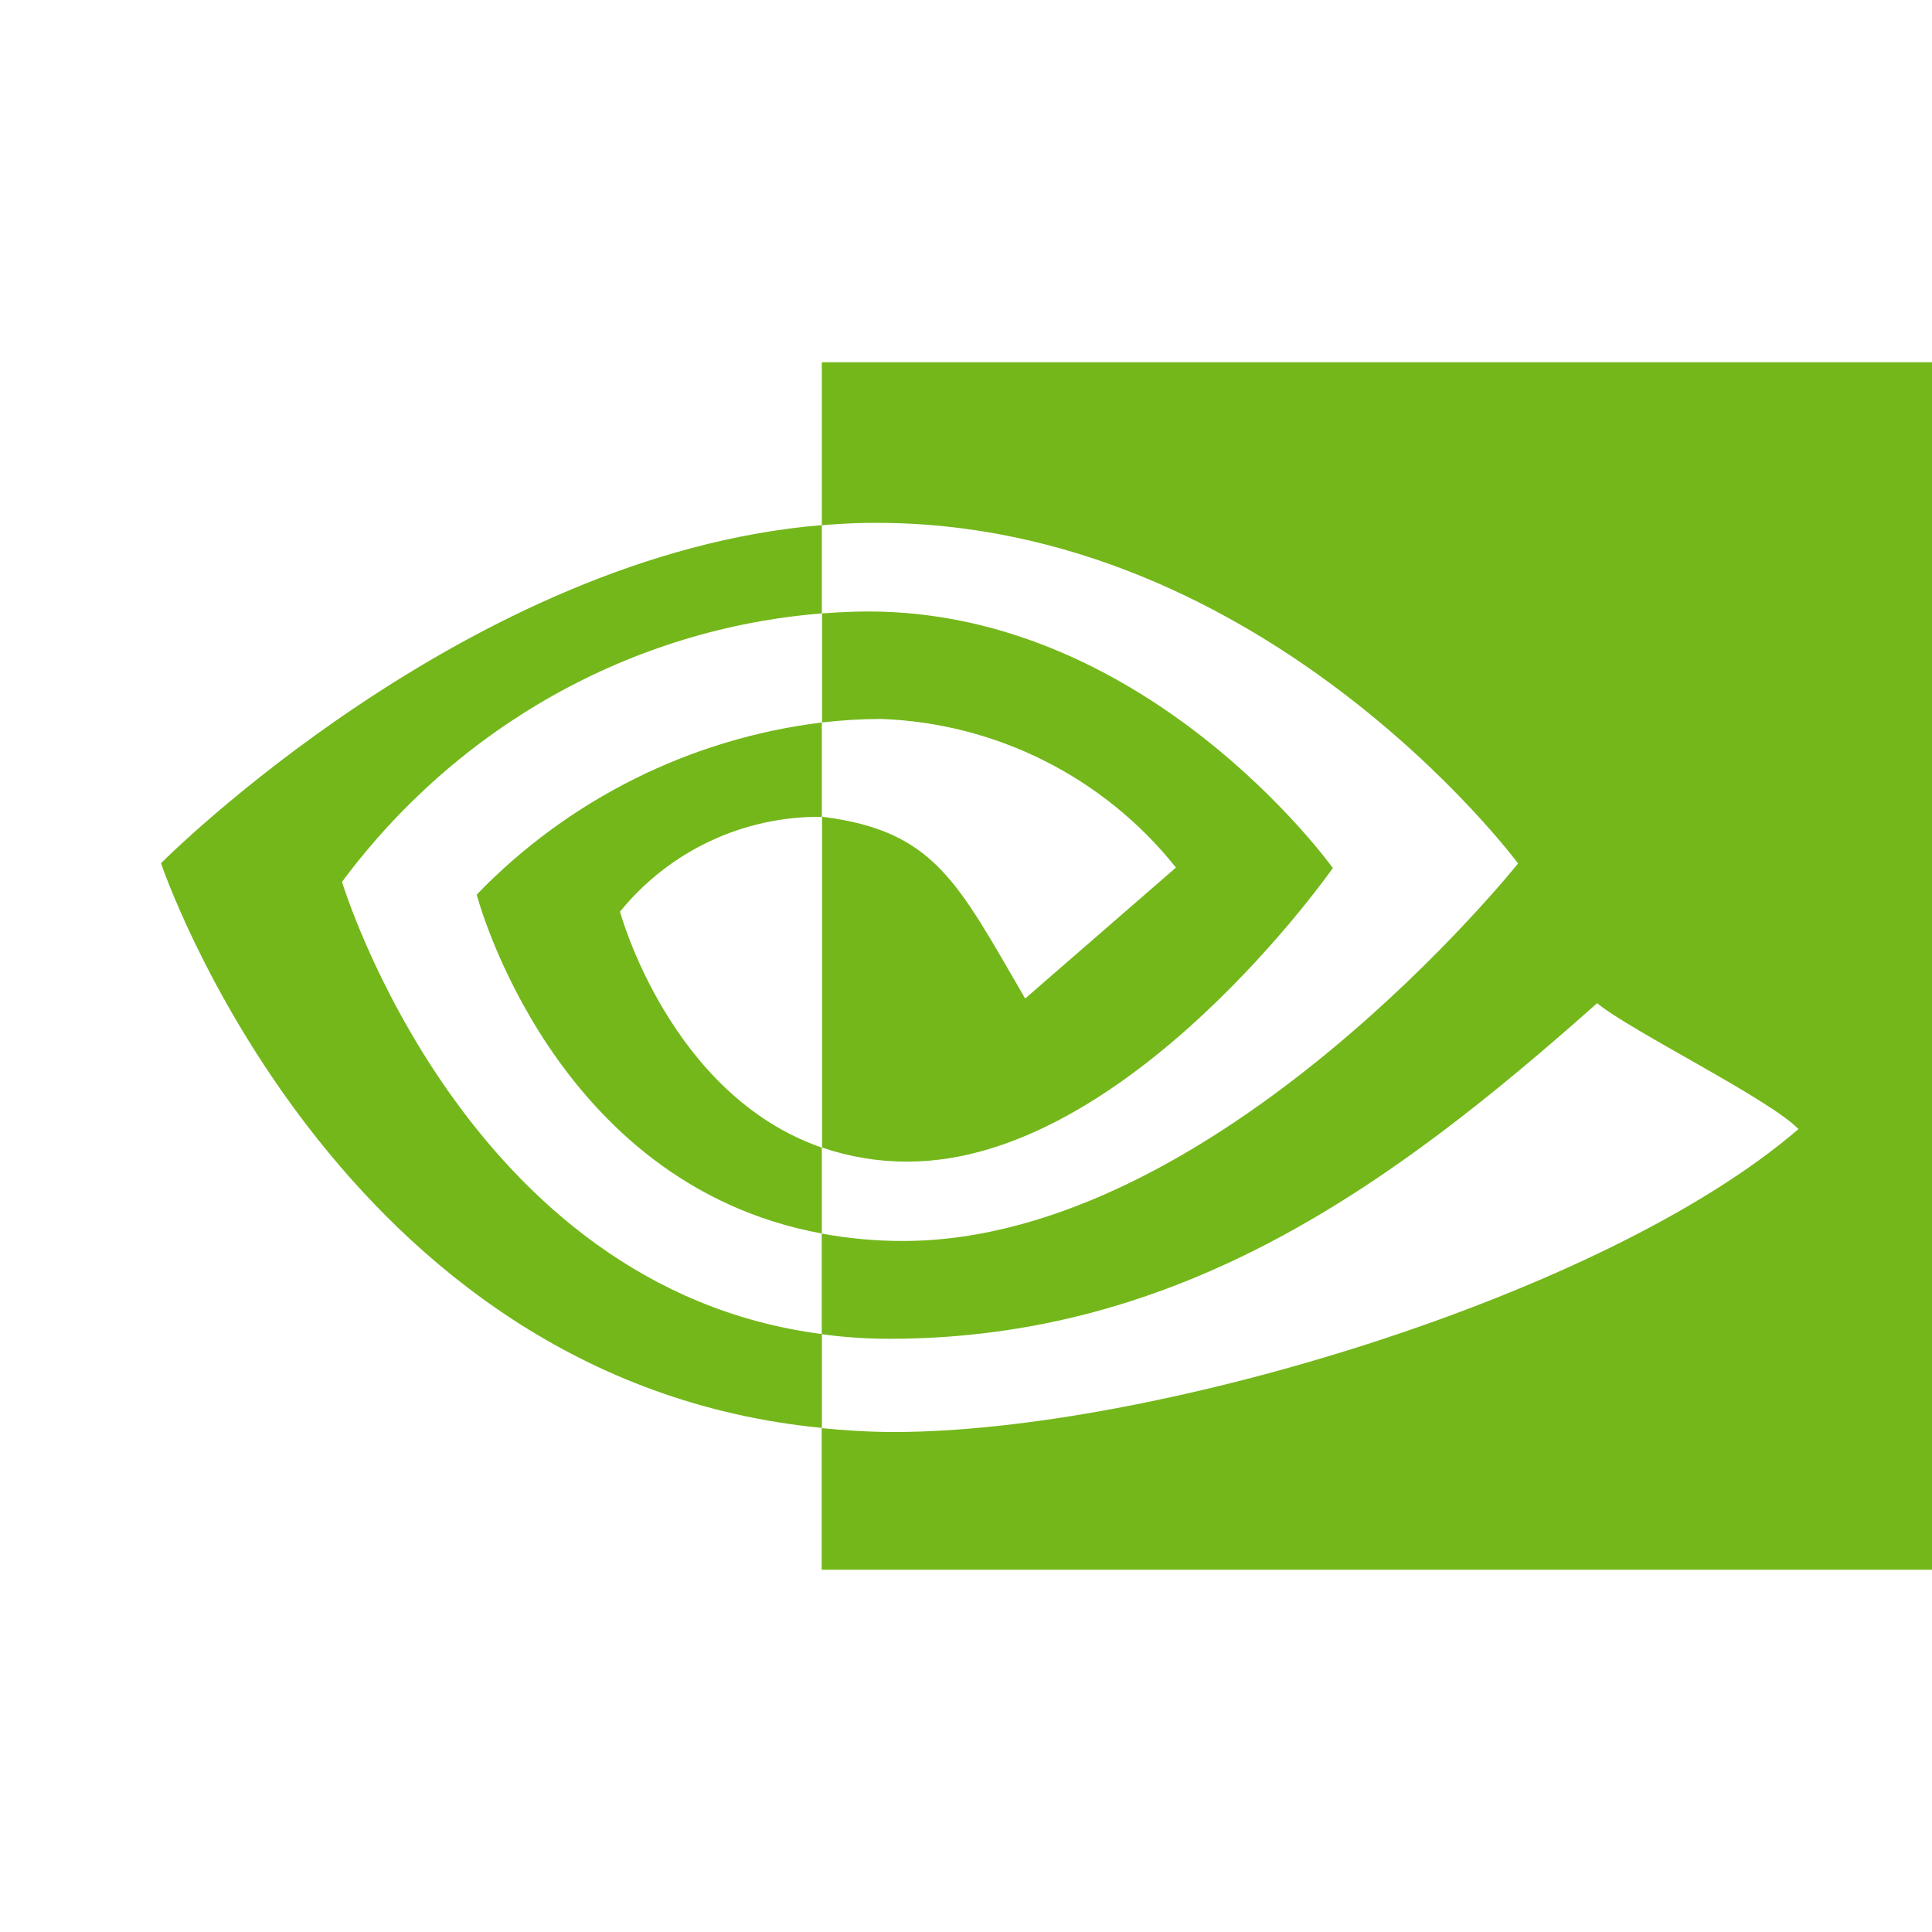
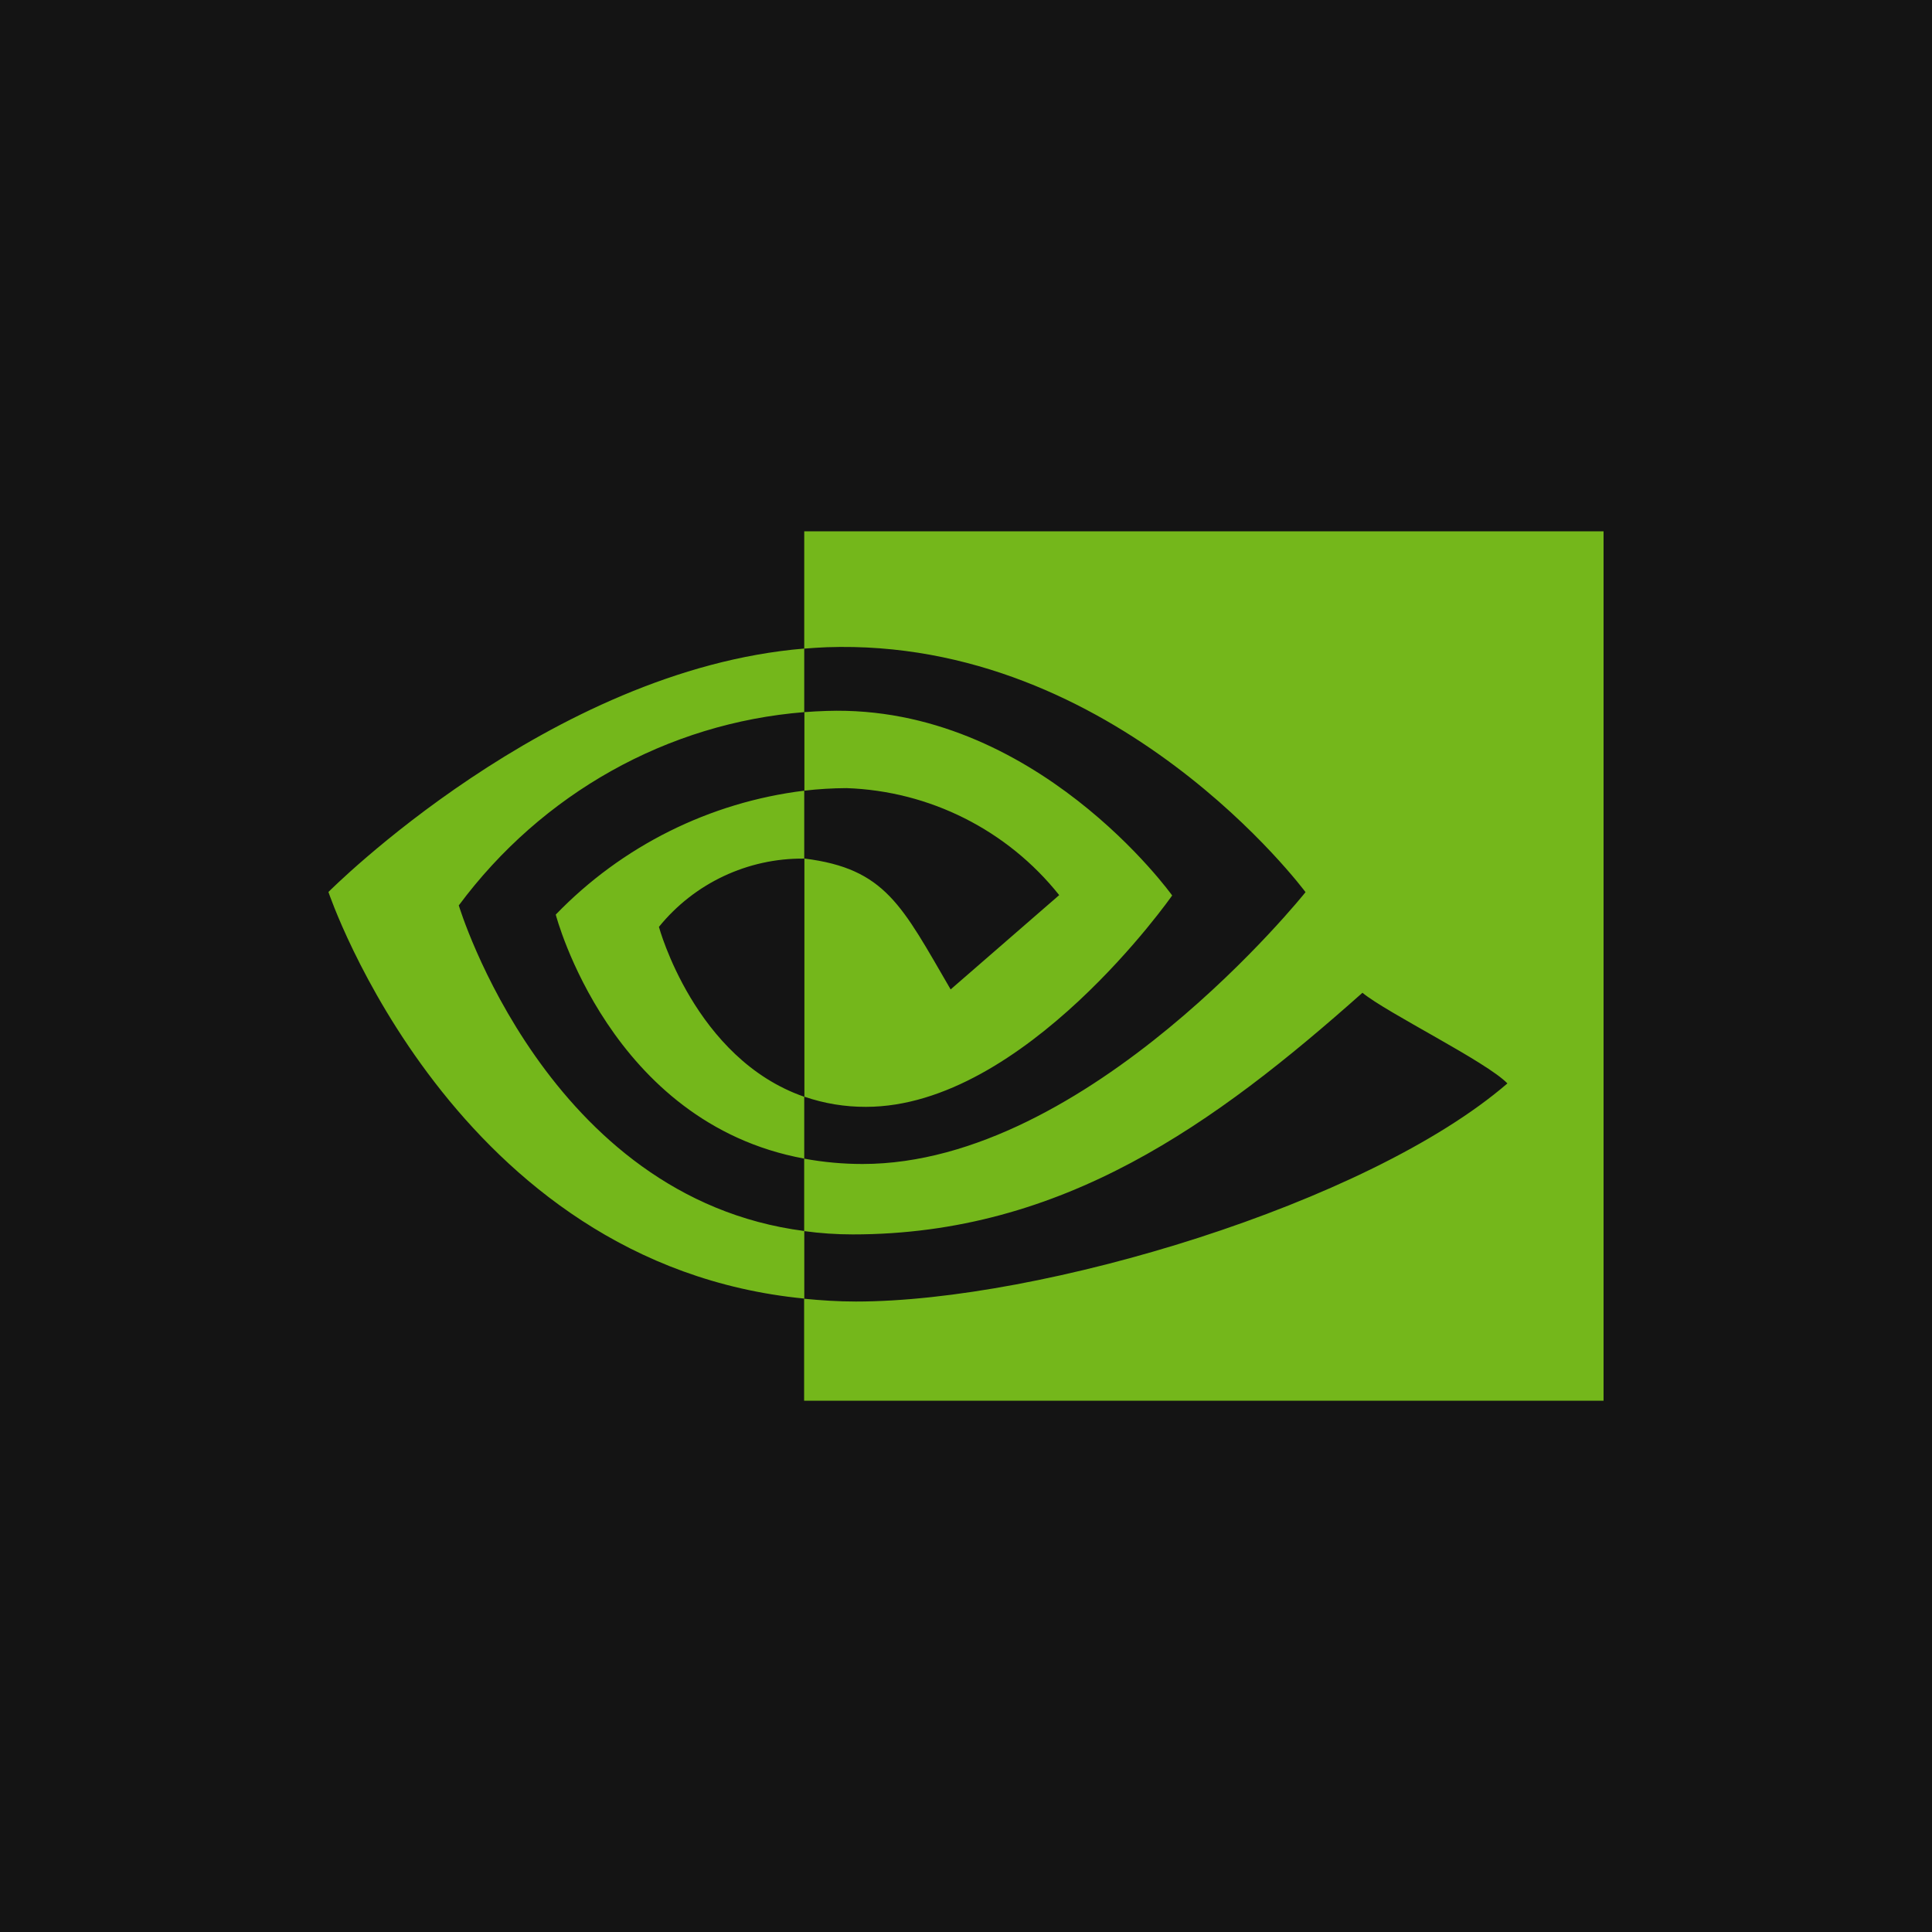
- <svg xmlns="http://www.w3.org/2000/svg" height="1em" style="flex:none;line-height:1" viewBox="0 0 24 24" width="1em">
-   <path d="M10.212 8.976V7.62c.127-.01.256-.017.388-.021 3.596-.117 5.957 3.184 5.957 3.184s-2.548 3.647-5.282 3.647a3.227 3.227 0 01-1.063-.175v-4.109c1.4.174 1.681.812 2.523 2.258l1.873-1.627a4.905 4.905 0 00-3.67-1.846 6.594 6.594 0 00-.729.044m0-4.476v2.025c.13-.01.259-.019.388-.024 5.002-.174 8.261 4.226 8.261 4.226s-3.743 4.69-7.643 4.69c-.338 0-.675-.031-1.007-.092v1.25c.278.038.558.057.838.057 3.629 0 6.253-1.91 8.794-4.169.421.347 2.146 1.193 2.501 1.564-2.416 2.083-8.048 3.763-11.24 3.763-.308 0-.603-.02-.894-.048V19.5H24v-15H10.21zm0 9.756v1.068c-3.356-.616-4.287-4.21-4.287-4.21a7.173 7.173 0 014.287-2.138v1.172h-.005a3.182 3.182 0 00-2.502 1.178s.615 2.276 2.507 2.931m-5.961-3.3c1.436-1.935 3.604-3.148 5.961-3.336V6.523C5.81 6.887 2 10.723 2 10.723s2.158 6.427 8.21 7.015v-1.166C5.77 16 4.25 10.958 4.25 10.958h-.002z" fill="#74B71B" fill-rule="nonzero" />
+ <svg xmlns="http://www.w3.org/2000/svg" viewBox="0 0 100 100" fill="none">
+   <rect width="100" height="100" fill="#141414" />
+   <svg x="17.0" y="24.0" width="66.0" height="52.0" viewBox="2 4.5 22 15" overflow="visible">
+     <path d="M10.212 8.976V7.62c.127-.01.256-.017.388-.021 3.596-.117 5.957 3.184 5.957 3.184s-2.548 3.647-5.282 3.647a3.227 3.227 0 01-1.063-.175v-4.109c1.4.174 1.681.812 2.523 2.258l1.873-1.627a4.905 4.905 0 00-3.67-1.846 6.594 6.594 0 00-.729.044m0-4.476v2.025c.13-.01.259-.019.388-.024 5.002-.174 8.261 4.226 8.261 4.226s-3.743 4.69-7.643 4.69c-.338 0-.675-.031-1.007-.092v1.25c.278.038.558.057.838.057 3.629 0 6.253-1.91 8.794-4.169.421.347 2.146 1.193 2.501 1.564-2.416 2.083-8.048 3.763-11.24 3.763-.308 0-.603-.02-.894-.048V19.5H24v-15H10.21zm0 9.756v1.068c-3.356-.616-4.287-4.21-4.287-4.21a7.173 7.173 0 014.287-2.138v1.172h-.005a3.182 3.182 0 00-2.502 1.178s.615 2.276 2.507 2.931m-5.961-3.3c1.436-1.935 3.604-3.148 5.961-3.336V6.523C5.81 6.887 2 10.723 2 10.723s2.158 6.427 8.21 7.015v-1.166C5.77 16 4.25 10.958 4.25 10.958h-.002z" fill="#74B71B" fill-rule="nonzero" />
+   </svg>
</svg>
